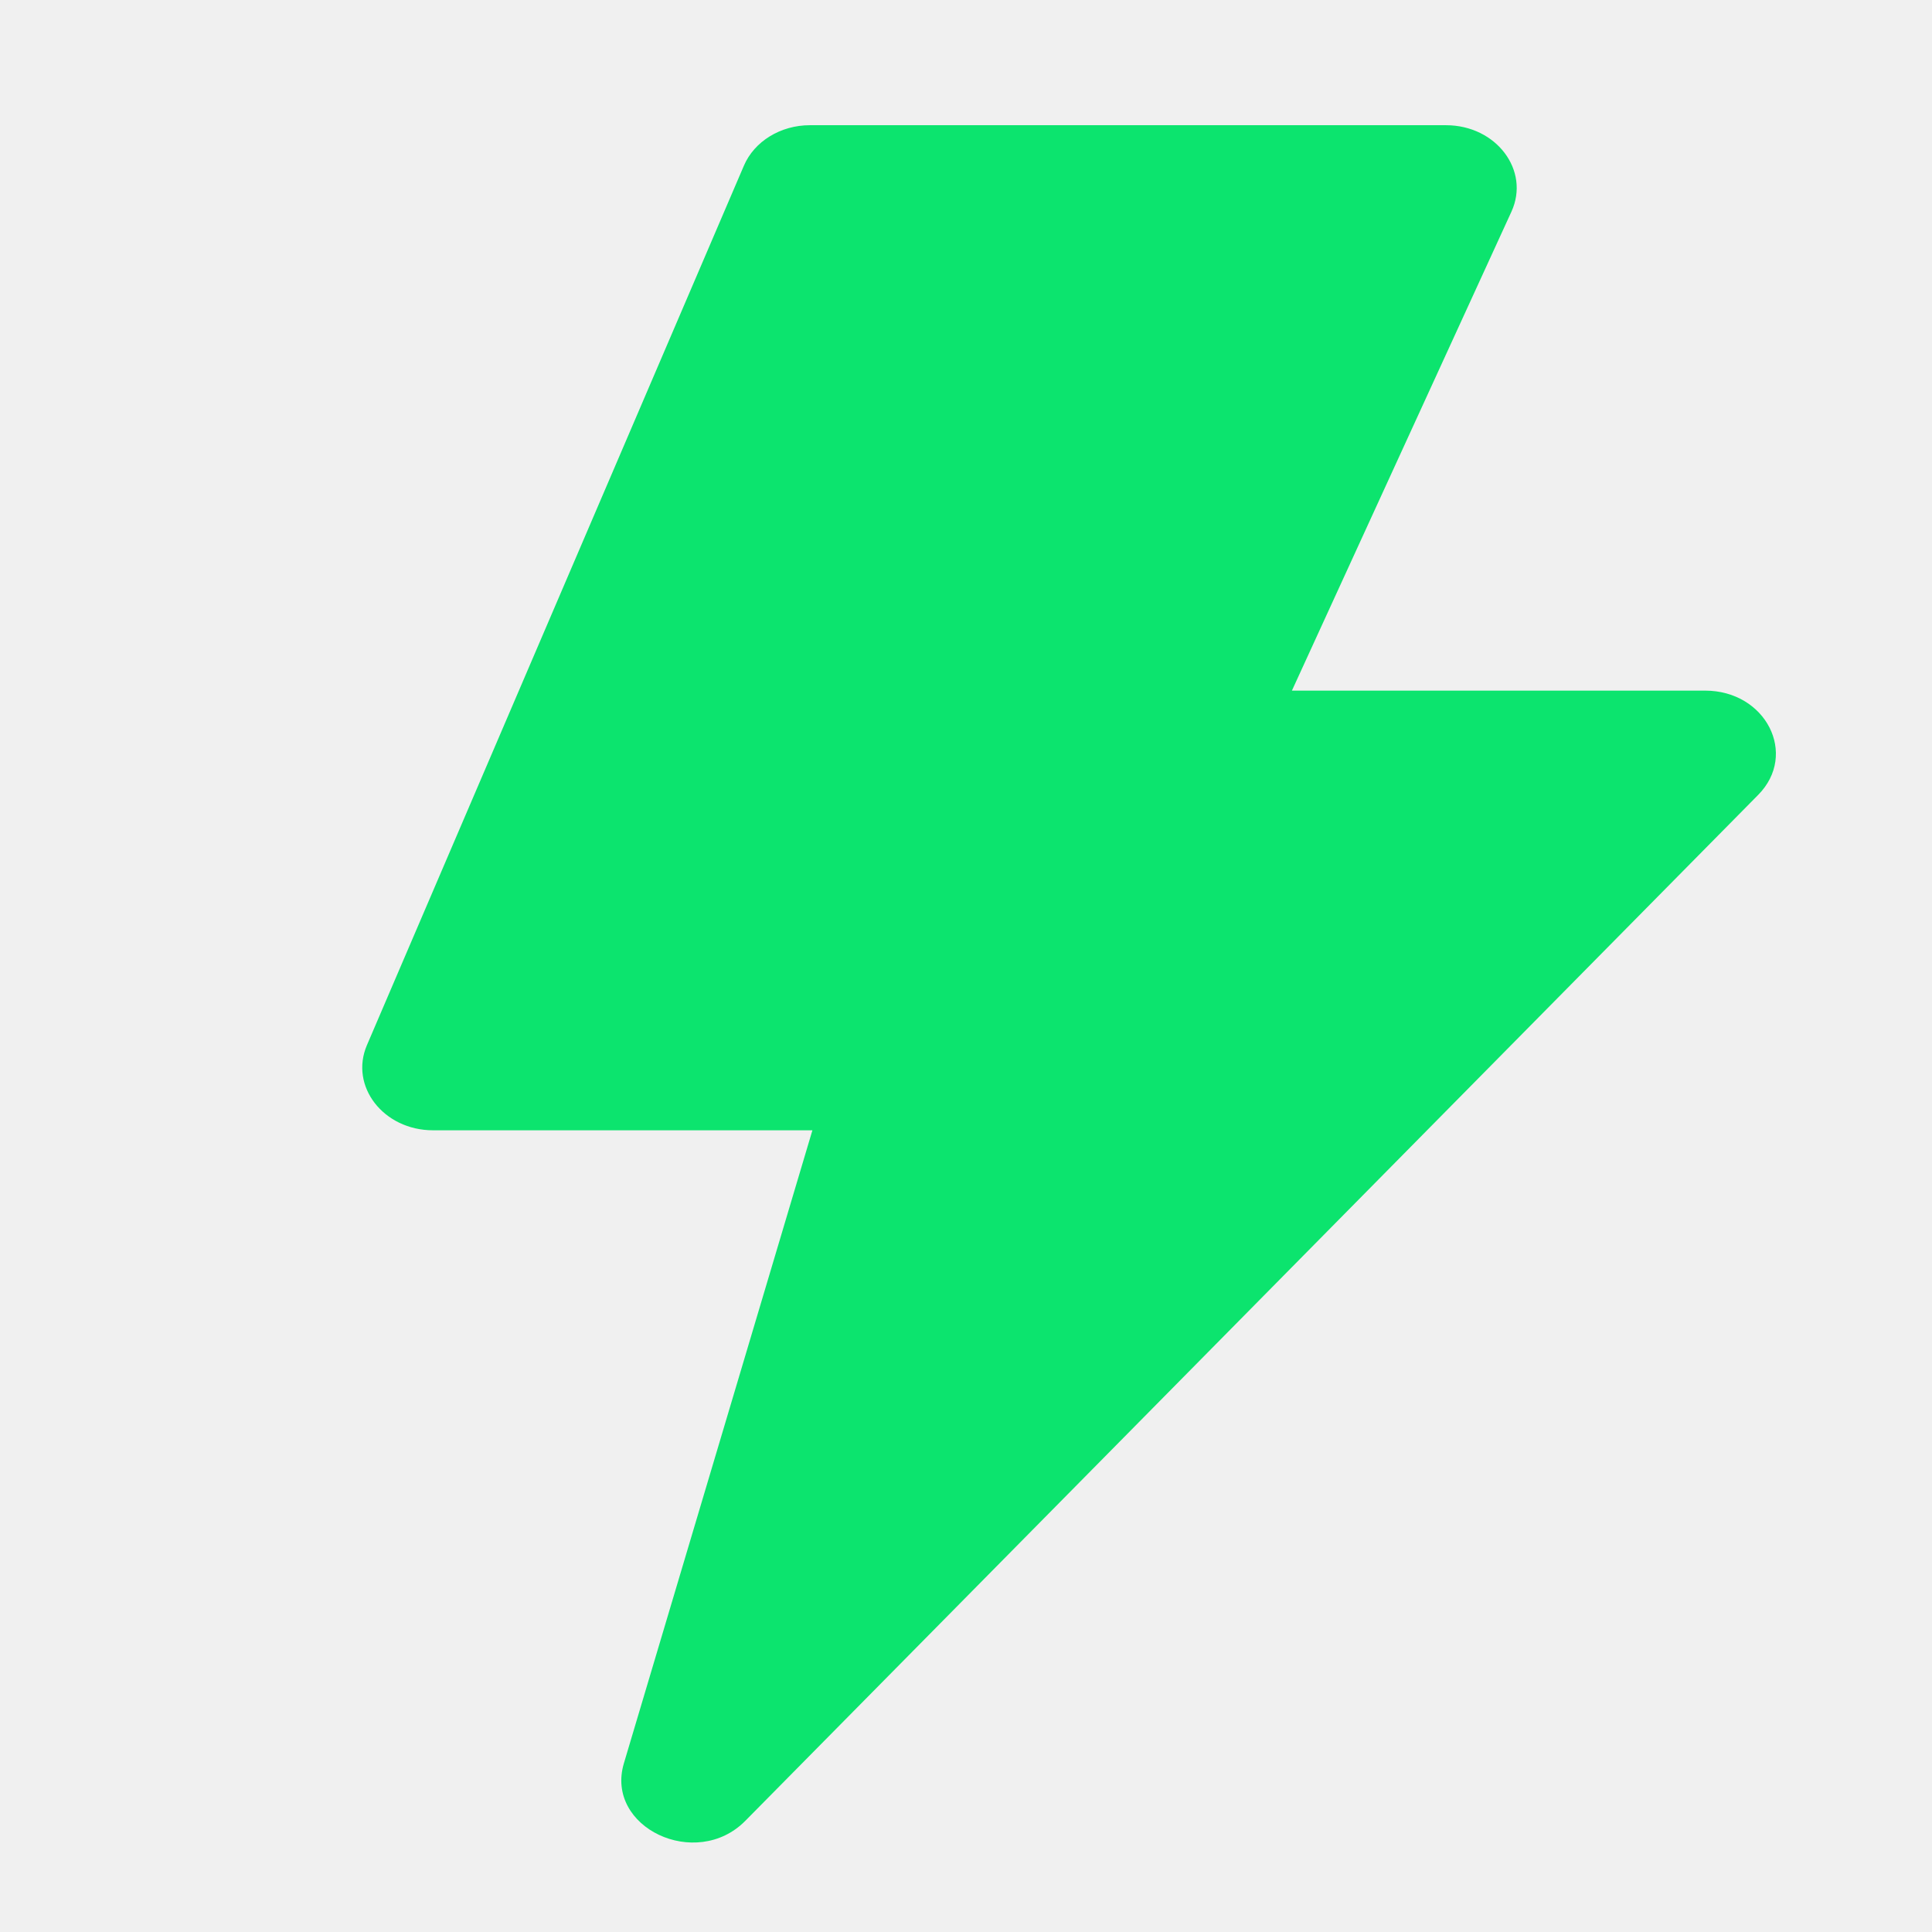
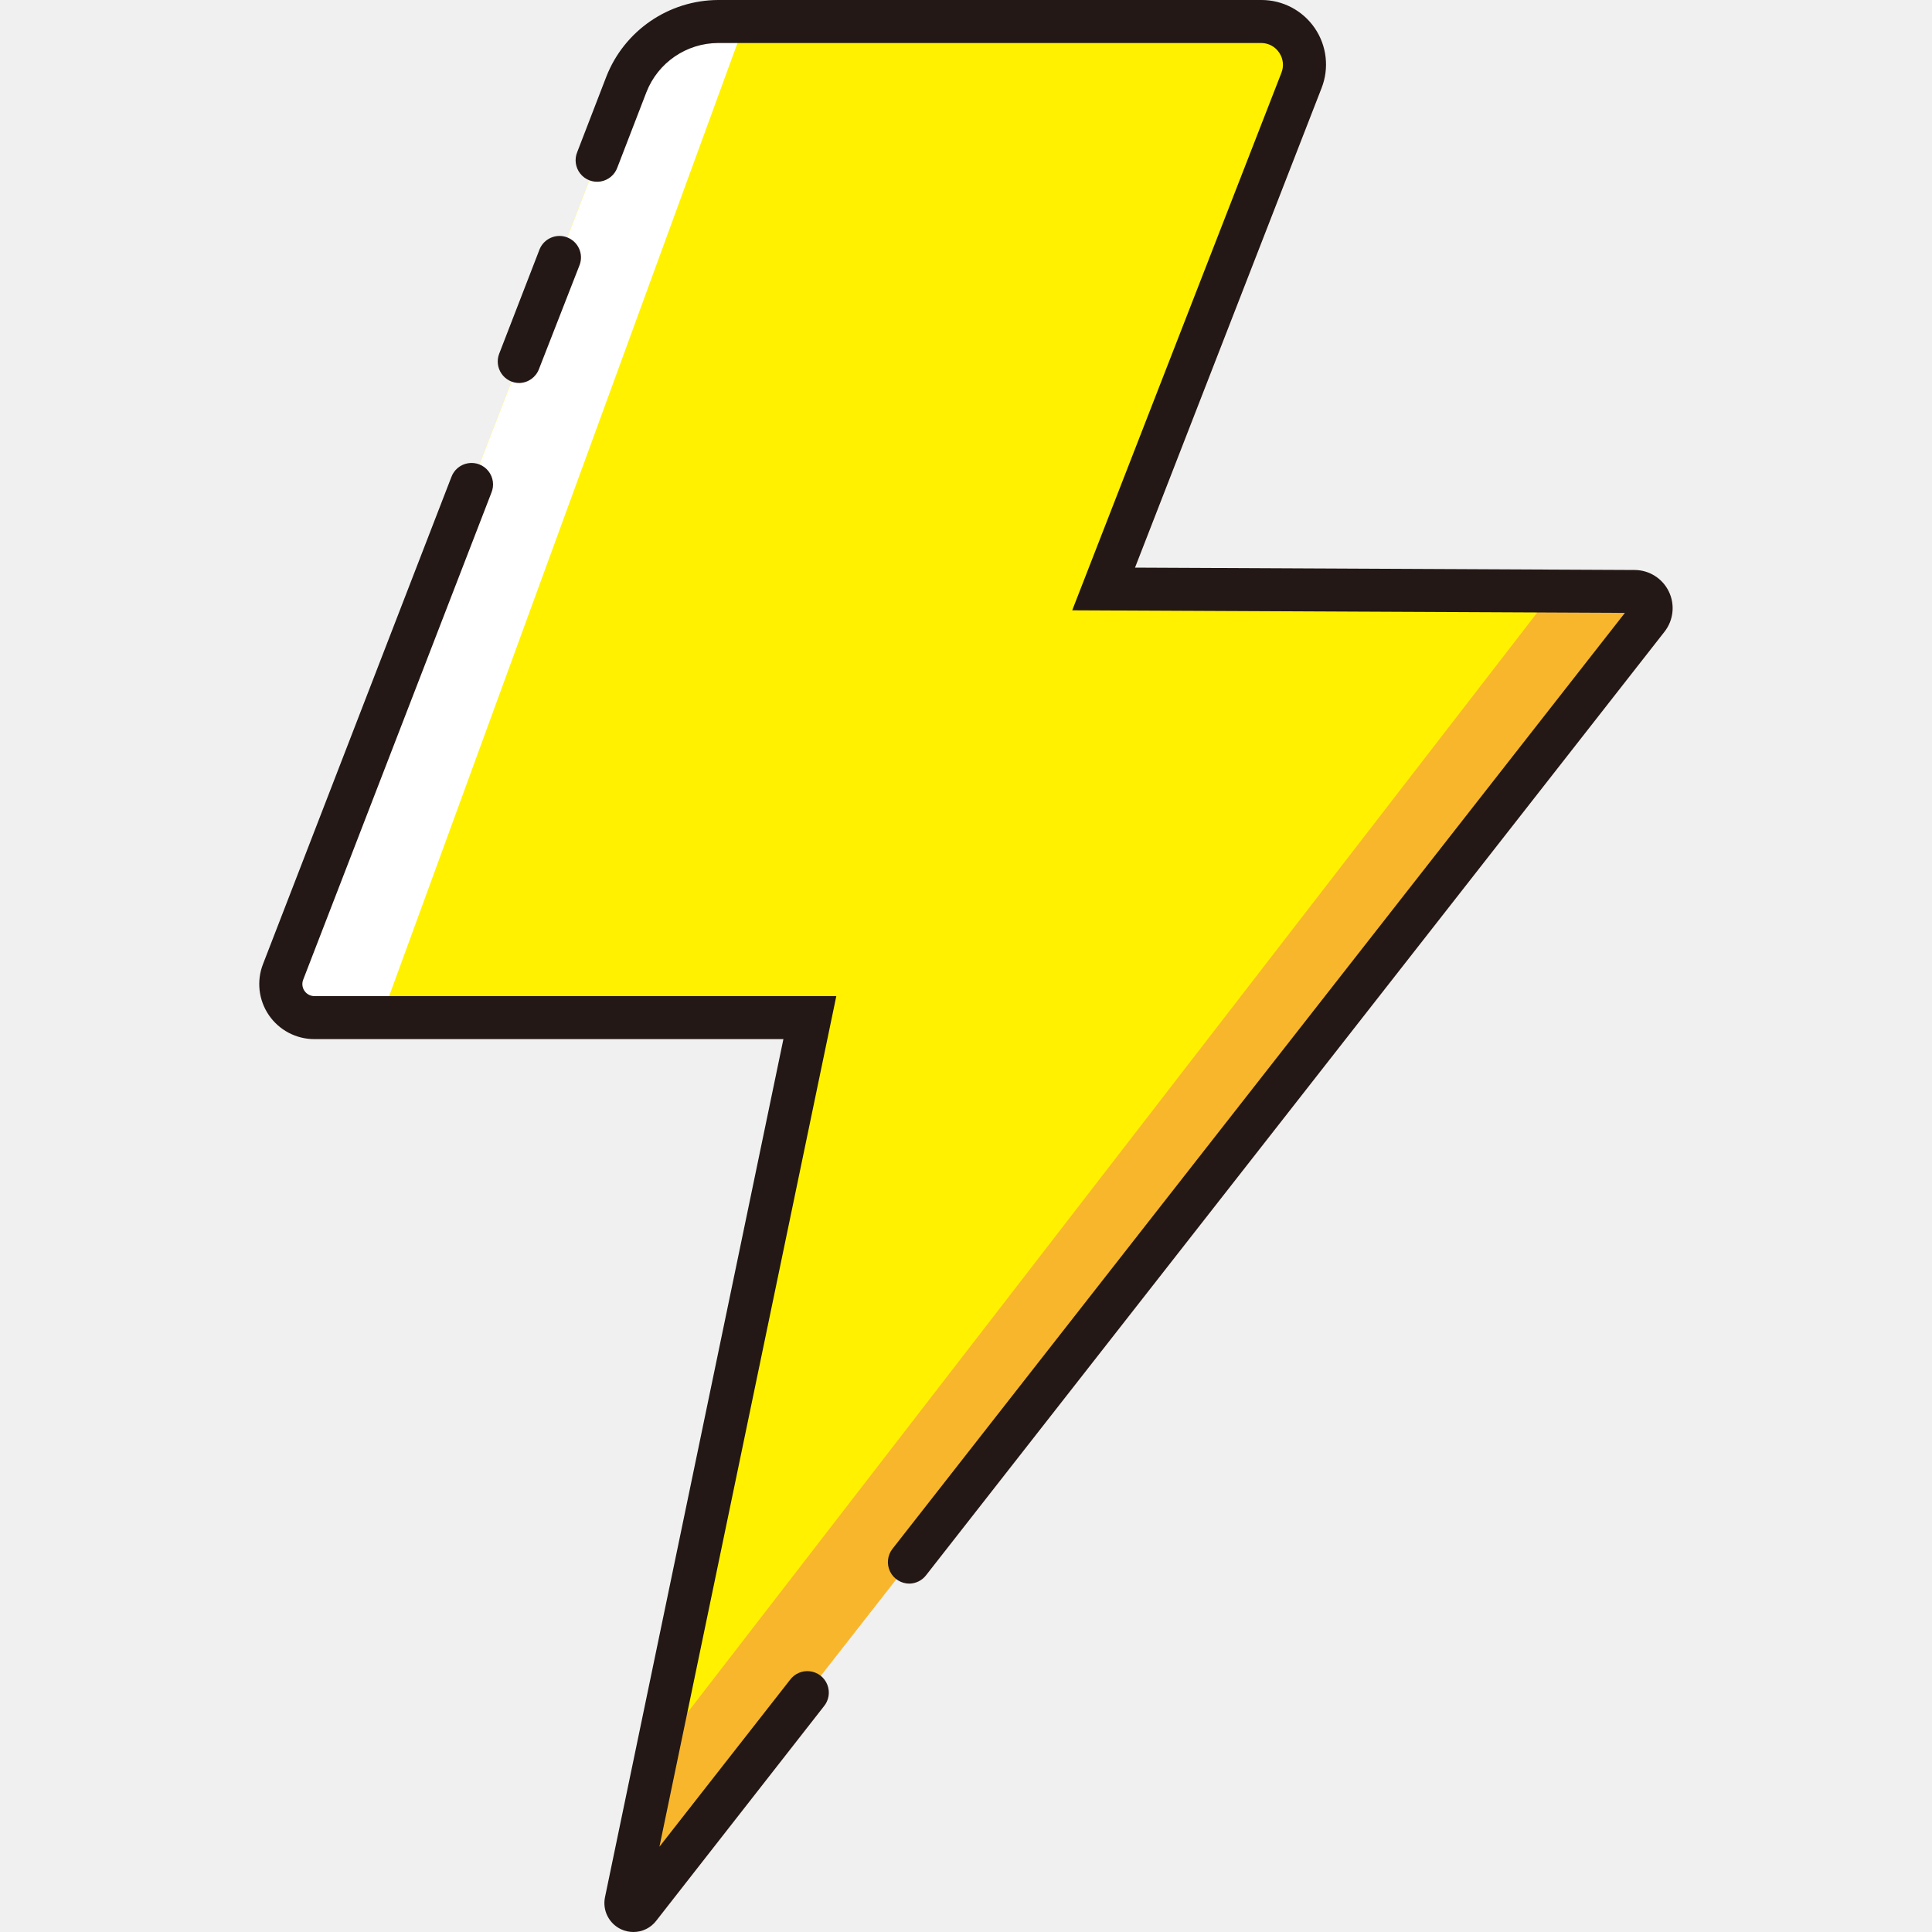
- <svg xmlns="http://www.w3.org/2000/svg" t="1738586693503" class="icon" viewBox="0 0 1024 1024" version="1.1" p-id="18054" data-spm-anchor-id="a313x.search_index.0.i38.65803a81I8PzKr" width="200" height="200">
-   <path d="M430.553 599.079H229.494c-26.23 0-44.347-23.355-35.013-45.135L394.279 87.828c5.514-12.918 19.456-21.465 34.974-21.465h337.132c26.624 0 44.741 23.946 34.698 45.844l-116.342 253.834h218.978c32.217 0 49.428 33.713 28.16 55.257L395.028 965.081c-26.112 26.427-74.476 3.545-64.354-30.484l99.919-335.518z" fill="#0ce46e" p-id="18055" data-spm-anchor-id="a313x.search_index.0.i34.65803a81I8PzKr" class="selected" />
+ <svg xmlns="http://www.w3.org/2000/svg" t="1738588023840" class="icon" viewBox="0 0 1024 1024" version="1.1" p-id="28338" width="200" height="200">
+   <path d="M331.847 1007.872L429.244 539.355H166.633a17.781 17.781 0 0 1-16.584-24.221L332.075 44.68A52.089 52.089 0 0 1 380.688 11.398h287.857a22.796 22.796 0 0 1 21.314 31.117L584.941 312.192l281.475 1.311a8.776 8.776 0 0 1 6.896 14.191l-534.568 683.426a3.932 3.932 0 0 1-6.896-3.248z" fill="#FFF100" p-id="28339" />
+   <path d="M166.633 539.355h35.448L395.05 11.398h-14.362a52.089 52.089 0 0 0-48.613 33.282L150.049 515.135a17.781 17.781 0 0 0 16.584 24.221z" fill="#FFFFFF" p-id="28340" />
+   <path d="M868.638 310.939h-43.256L350.711 925.407l-16.641 79.786a3.932 3.932 0 0 0 6.953 3.191l534.511-683.255a8.776 8.776 0 0 0-6.896-14.191z" fill="#F8B62D" p-id="28341" />
+   <path d="M275.256 202.999a11.398 11.398 0 0 1-10.657-15.558l21.428-55.394a11.398 11.398 0 0 1 21.257 8.207L285.628 195.704a11.398 11.398 0 0 1-10.372 7.295zM335.723 1024a15.558 15.558 0 0 1-6.497-1.425 15.33 15.33 0 0 1-8.549-17.097l94.547-454.725H166.633a29.179 29.179 0 0 1-27.184-39.893l99.733-257.881a11.398 11.398 0 1 1 21.257 8.207L160.706 519.238a6.383 6.383 0 0 0 5.699 8.72h276.858l-93.749 450.849 69.129-88.335a11.398 11.398 0 1 1 17.952 14.02L347.748 1018.13a15.216 15.216 0 0 1-12.025 5.87z" fill="#231815" p-id="28342" />
+   <path d="M482.017 839.352a11.398 11.398 0 0 1-9.004-18.408L861.229 324.844l-292.93-1.368 110.903-284.951a11.398 11.398 0 0 0-1.197-10.6 11.398 11.398 0 0 0-9.46-5.129H380.688A40.976 40.976 0 0 0 342.619 48.841l-15.387 39.893a11.398 11.398 0 1 1-21.257-8.207l15.387-39.893A63.943 63.943 0 0 1 380.688 0h287.857a34.194 34.194 0 0 1 31.915 46.675l-98.878 254.176 264.89 1.254a20.232 20.232 0 0 1 15.843 32.598L490.793 834.964a11.398 11.398 0 0 1-8.776 4.388z" fill="#231815" p-id="28343" />
</svg>
